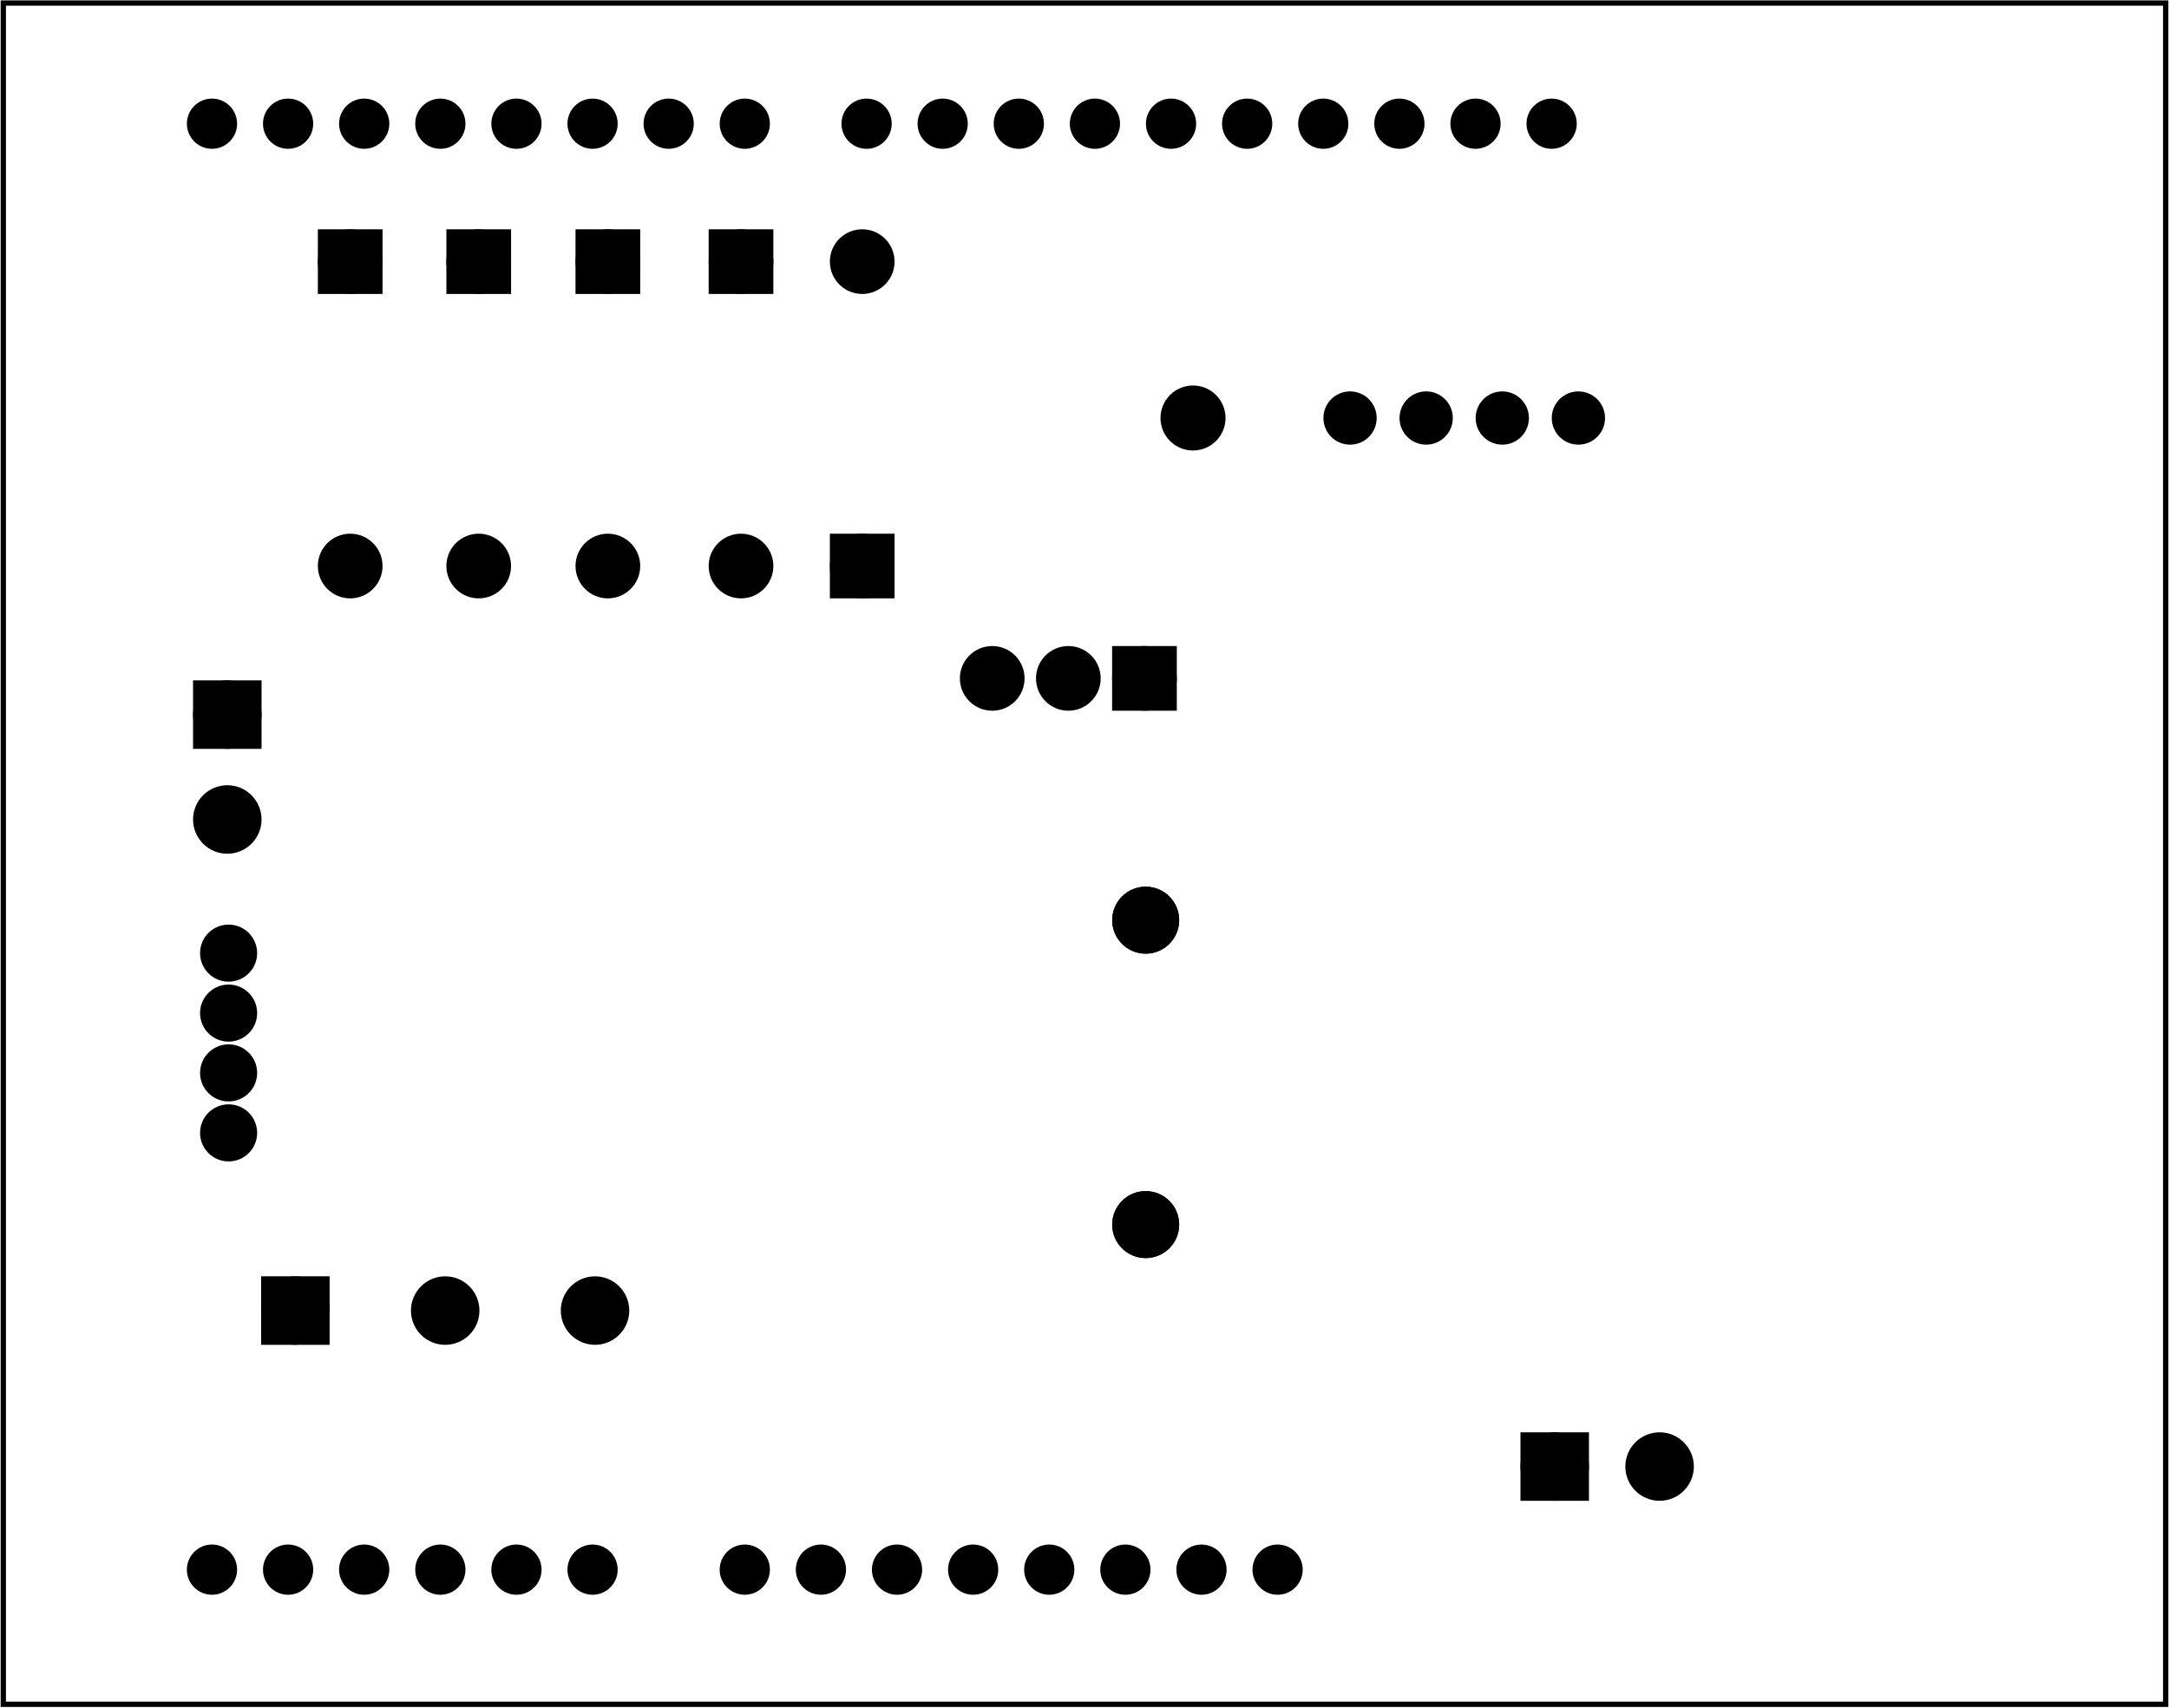
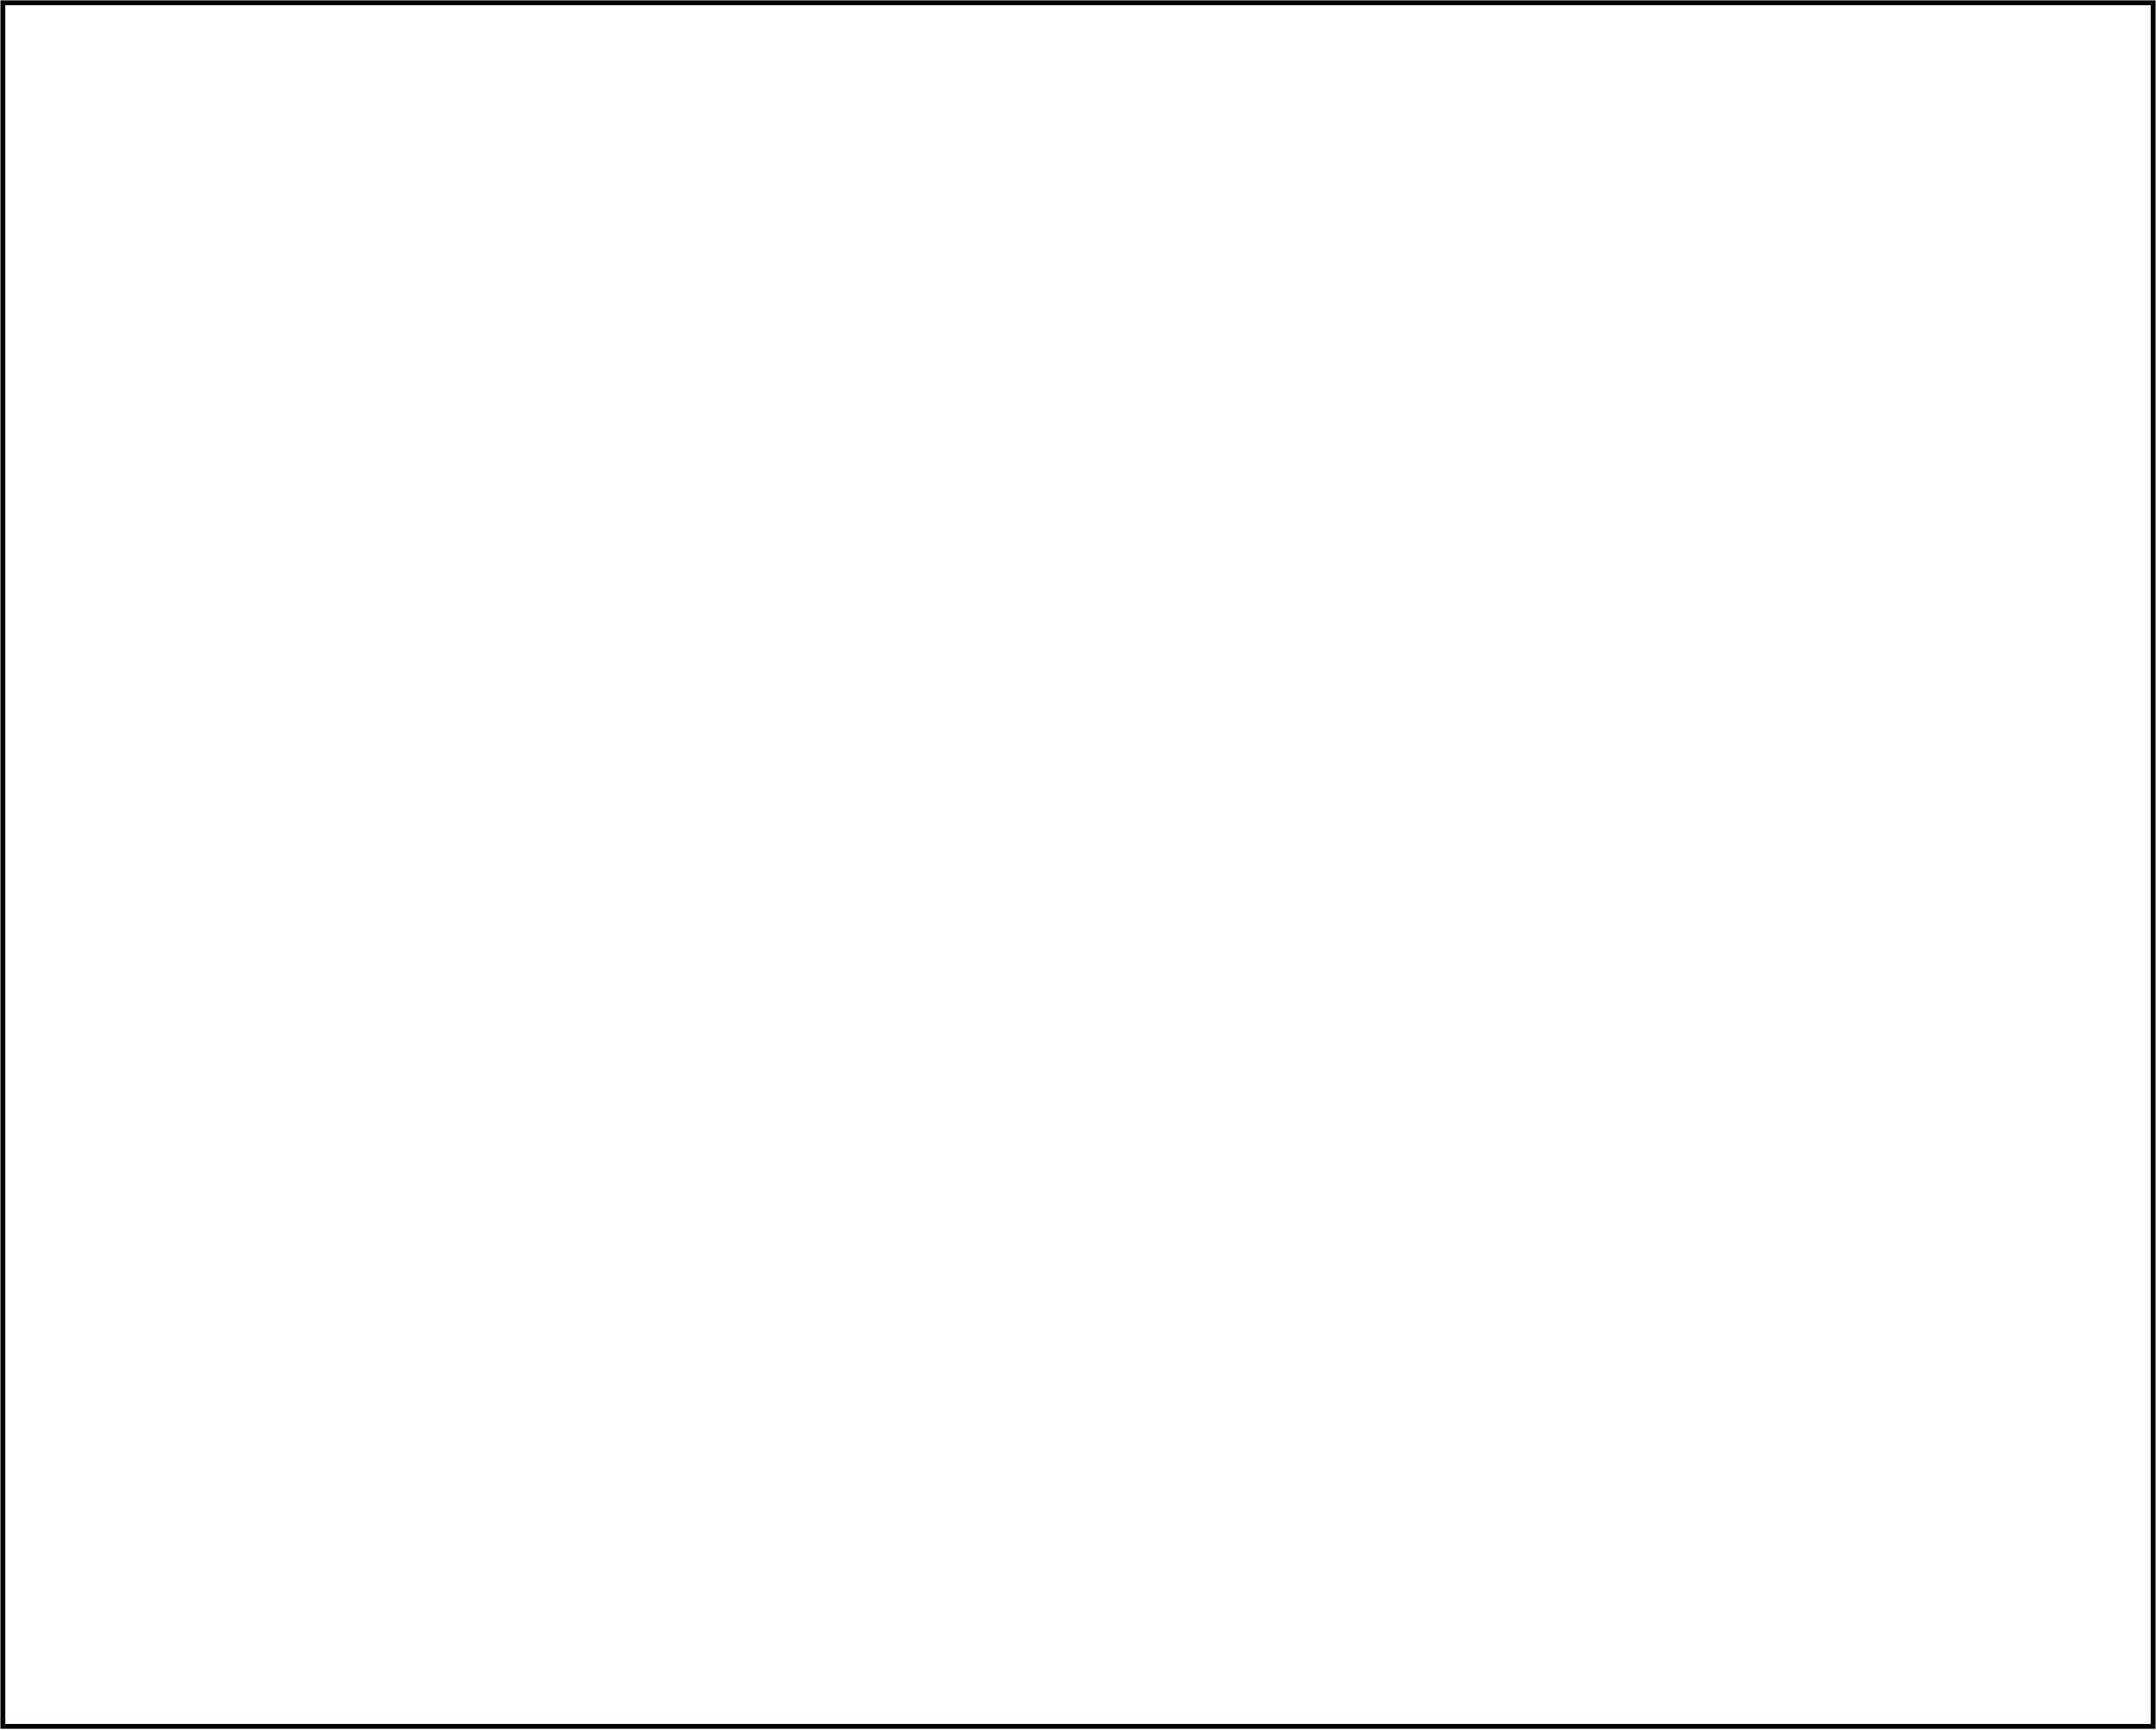
- <svg xmlns="http://www.w3.org/2000/svg" width="2.849in" x="0in" version="1.2" y="0in" height="2.243in" viewBox="0 0 205.123 161.531" baseProfile="tiny">
-   <g transform="matrix(-1, 0, 0, 1, 205.123, 0)">
-     <g partID="416990">
+ <svg xmlns="http://www.w3.org/2000/svg" width="3.091in" x="0in" version="1.2" y="0in" height="2.479in" viewBox="0 0 222.517 178.473" baseProfile="tiny">
+   <g transform="matrix(-1, 0, 0, 1, 222.517, 0)">
+     <g partID="643440">
      <g id="board">
-         <rect width="204.547" x="0.288" y="0.288" fill="none" height="160.955" stroke="black" fill-opacity="0.5" id="boardoutline" stroke-width="0.5" />
-       </g>
-     </g>
-     <g partID="420961">
-       <g transform="translate(4.9112,4.504)">
-         <g id="copper1">
-           <g id="copper0">
-             <circle fill="black" cx="151.384" cy="144" stroke="black" id="connector1pad" r="1.61" stroke-width="1.531" />
-             <circle fill="black" cx="158.583" cy="144" stroke="black" id="connector2pad" r="1.61" stroke-width="1.531" />
-             <circle fill="black" cx="165.786" cy="144" stroke="black" id="connector3pad" r="1.61" stroke-width="1.531" />
-             <circle fill="black" cx="172.985" cy="144" stroke="black" id="connector4pad" r="1.61" stroke-width="1.531" />
-             <circle fill="black" cx="180.184" cy="144" stroke="black" id="connector5pad" r="1.61" stroke-width="1.531" />
-             <circle fill="black" cx="118.263" cy="7.2" stroke="black" id="connector51pad" r="1.61" stroke-width="1.531" />
-             <circle fill="black" cx="111.065" cy="7.2" stroke="black" id="connector52pad" r="1.61" stroke-width="1.531" />
-             <circle fill="black" cx="103.864" cy="7.2" stroke="black" id="connector53pad" r="1.61" stroke-width="1.531" />
-             <circle fill="black" cx="96.664" cy="7.2" stroke="black" id="connector54pad" r="1.61" stroke-width="1.531" />
-             <circle fill="black" cx="89.464" cy="7.2" stroke="black" id="connector55pad" r="1.61" stroke-width="1.531" />
-             <circle fill="black" cx="82.264" cy="7.2" stroke="black" id="connector56pad" r="1.61" stroke-width="1.531" />
-             <circle fill="black" cx="75.064" cy="7.2" stroke="black" id="connector57pad" r="1.61" stroke-width="1.531" />
-             <circle fill="black" cx="67.864" cy="7.2" stroke="black" id="connector58pad" r="1.61" stroke-width="1.531" />
-             <circle fill="black" cx="60.664" cy="7.2" stroke="black" id="connector59pad" r="1.61" stroke-width="1.531" />
-             <circle fill="black" cx="53.463" cy="7.2" stroke="black" id="connector60pad" r="1.61" stroke-width="1.531" />
-             <circle fill="black" cx="180.184" cy="7.2" stroke="black" id="connector61pad" r="1.61" stroke-width="1.531" />
-             <circle fill="black" cx="172.985" cy="7.2" stroke="black" id="connector62pad" r="1.61" stroke-width="1.531" />
-             <circle fill="black" cx="165.786" cy="7.2" stroke="black" id="connector63pad" r="1.61" stroke-width="1.531" />
-             <circle fill="black" cx="158.583" cy="7.2" stroke="black" id="connector64pad" r="1.61" stroke-width="1.531" />
-             <circle fill="black" cx="151.384" cy="7.2" stroke="black" id="connector65pad" r="1.61" stroke-width="1.531" />
-             <circle fill="black" cx="144.184" cy="7.2" stroke="black" id="connector66pad" r="1.61" stroke-width="1.531" />
-             <circle fill="black" cx="136.985" cy="7.2" stroke="black" id="connector67pad" r="1.61" stroke-width="1.531" />
-             <circle fill="black" cx="129.784" cy="7.2" stroke="black" id="connector68pad" r="1.61" stroke-width="1.531" />
-             <circle fill="black" cx="86.584" cy="144" stroke="black" id="connector84pad" r="1.61" stroke-width="1.531" />
-             <circle fill="black" cx="79.384" cy="144" stroke="black" id="connector91pin" r="1.61" stroke-width="1.531" />
-             <circle fill="black" cx="93.784" cy="144" stroke="black" id="connector85pad" r="1.61" stroke-width="1.531" />
-             <circle fill="black" cx="100.985" cy="144" stroke="black" id="connector86pad" r="1.61" stroke-width="1.531" />
-             <circle fill="black" cx="108.184" cy="144" stroke="black" id="connector87pad" r="1.61" stroke-width="1.531" />
-             <circle fill="black" cx="115.384" cy="144" stroke="black" id="connector88pad" r="1.61" stroke-width="1.531" />
-             <circle fill="black" cx="122.583" cy="144" stroke="black" id="connector89pad" r="1.61" stroke-width="1.531" />
-             <circle fill="black" cx="129.784" cy="144" stroke="black" id="connector90pad" r="1.61" stroke-width="1.531" />
-             <circle fill="black" cx="144.184" cy="144" stroke="black" id="connector0pad" r="1.61" stroke-width="1.531" />
-           </g>
-         </g>
-       </g>
-     </g>
-     <g partID="417841">
-       <g transform="translate(92.8144,118.666)">
-         <g transform="matrix(0,-1,1,0,0,0)">
-           <g id="copper1">
-             <circle fill="black" cx="2.808" cy="3.96" connectorname="A" stroke="black" id="connector0pad" r="2.113" stroke-width="2.111" />
-             <circle fill="black" cx="31.608" cy="3.96" connectorname="C" stroke="black" id="connector1pad" r="2.113" stroke-width="2.111" />
-             <g id="copper0">
-               <circle fill="black" cx="2.808" cy="3.96" connectorname="A" stroke="black" id="connector0pad" r="2.113" stroke-width="2.111" />
-               <circle fill="black" cx="31.608" cy="3.96" connectorname="C" stroke="black" id="connector1pad" r="2.113" stroke-width="2.111" />
-             </g>
-           </g>
-         </g>
-       </g>
-     </g>
-     <g partID="423101">
-       <g transform="translate(175.871,60.8488)">
-         <g id="copper1">
-           <g id="copper0">
-             <rect width="4.32" x="5.616" y="4.601" fill="black" height="4.32" stroke="black" id="square" stroke-width="2.16" />
-             <circle fill="black" cx="7.776" cy="6.761" stroke="black" id="connector0pin" r="2.16" stroke-width="2.16" />
-             <circle fill="black" cx="7.776" cy="16.682" stroke="black" id="connector1pin" r="2.16" stroke-width="2.16" />
-           </g>
-         </g>
-       </g>
-     </g>
-     <g partID="418761">
-       <g transform="translate(64.8437,130.974)">
-         <g transform="matrix(0,1,-1,0,0,0)">
-           <g id="copper1">
-             <g id="copper0">
-               <rect width="4.32" x="5.616" y="4.601" fill="black" height="4.32" stroke="black" id="square" stroke-width="2.16" />
-               <circle fill="black" cx="7.776" cy="6.761" stroke="black" id="connector0pin" r="2.16" stroke-width="2.16" />
-               <circle fill="black" cx="7.776" cy="16.682" stroke="black" id="connector1pin" r="2.16" stroke-width="2.16" />
-             </g>
-           </g>
-         </g>
-       </g>
-     </g>
-     <g partID="420001">
-       <g transform="translate(114.89,72.3896)">
-         <g transform="matrix(-1,0,0,-1,0,0)">
-           <g id="copper1">
-             <g id="copper0">
-               <rect width="3.96" x="16.02" y="6.228" fill="black" height="3.96" stroke="black" id="rect10" stroke-width="2.16" />
-               <circle fill="black" cx="3.6" cy="8.208" stroke="black" id="connector0pin" r="1.98" stroke-width="2.16" />
-               <circle fill="black" cx="10.8" cy="8.208" stroke="black" id="connector1pin" r="1.98" stroke-width="2.16" />
-               <circle fill="black" cx="18" cy="8.208" stroke="black" id="connector2pin" r="1.98" stroke-width="2.16" />
-             </g>
-           </g>
-         </g>
-       </g>
-     </g>
-     <g partID="429011">
-       <g transform="translate(150.744,22.052)">
-         <g transform="matrix(0,1,-1,0,0,0)">
-           <g id="copper1">
-             <rect width="3.96" x="0.72" y="1.116" fill="black" height="3.96" stroke="black" stroke-width="2.16" />
-             <circle fill="black" cx="2.7" cy="3.096" stroke="black" r="1.98" id="connector0pin" stroke-width="2.16" />
-             <circle fill="black" cx="31.5" cy="3.096" stroke="black" r="1.98" id="connector1pin" stroke-width="2.16" />
-           </g>
-         </g>
-       </g>
-     </g>
-     <g partID="428951">
-       <g transform="translate(138.15,22.052)">
-         <g transform="matrix(0,1,-1,0,0,0)">
-           <g id="copper1">
-             <rect width="3.96" x="0.72" y="1.116" fill="black" height="3.96" stroke="black" stroke-width="2.16" />
-             <circle fill="black" cx="2.7" cy="3.096" stroke="black" r="1.98" id="connector0pin" stroke-width="2.16" />
-             <circle fill="black" cx="31.5" cy="3.096" stroke="black" r="1.98" id="connector1pin" stroke-width="2.16" />
-           </g>
-         </g>
-       </g>
-     </g>
-     <g partID="428891">
-       <g transform="translate(162.96,22.052)">
-         <g transform="matrix(0,1,-1,0,0,0)">
-           <g id="copper1">
-             <rect width="3.96" x="0.72" y="1.116" fill="black" height="3.96" stroke="black" stroke-width="2.16" />
-             <circle fill="black" cx="2.7" cy="3.096" stroke="black" r="1.98" id="connector0pin" stroke-width="2.16" />
-             <circle fill="black" cx="31.5" cy="3.096" stroke="black" r="1.98" id="connector1pin" stroke-width="2.16" />
-           </g>
-         </g>
-       </g>
-     </g>
-     <g partID="423621">
-       <g transform="translate(175.117,22.052)">
-         <g transform="matrix(0,1,-1,0,0,0)">
-           <g id="copper1">
-             <rect width="3.96" x="0.72" y="1.116" fill="black" height="3.96" stroke="black" stroke-width="2.16" />
-             <circle fill="black" cx="2.7" cy="3.096" stroke="black" r="1.98" id="connector0pin" stroke-width="2.16" />
-             <circle fill="black" cx="31.5" cy="3.096" stroke="black" r="1.98" id="connector1pin" stroke-width="2.16" />
-           </g>
-         </g>
-       </g>
-     </g>
-     <g partID="420861">
-       <g transform="translate(120.492,56.252)">
-         <g transform="matrix(0,-1,1,0,0,0)">
-           <g id="copper1">
-             <rect width="3.96" x="0.72" y="1.116" fill="black" height="3.96" stroke="black" stroke-width="2.16" />
-             <circle fill="black" cx="2.7" cy="3.096" stroke="black" r="1.98" id="connector0pin" stroke-width="2.16" />
-             <circle fill="black" cx="31.5" cy="3.096" stroke="black" r="1.98" id="connector1pin" stroke-width="2.16" />
-           </g>
-         </g>
-       </g>
-     </g>
-     <g partID="427821">
-       <g transform="translate(51.8824,35.5896)">
-         <g transform="matrix(0, -1, 1, 0, 0, 7.92)">
-           <g id="copper1">
-             <g gorn="0.6.0.0.0">
-               <circle fill="black" cx="3.96" gorn="0.6.0.0.0.0" cy="3.96" stroke="black" r="1.764" id="connector0pin" stroke-width="1.512" />
-               <circle fill="black" cx="3.96" gorn="0.6.0.0.0.1" cy="11.16" stroke="black" r="1.764" id="connector1pin" stroke-width="1.512" />
-               <circle fill="black" cx="3.96" gorn="0.6.0.0.0.2" cy="18.36" stroke="black" r="1.764" id="connector2pin" stroke-width="1.512" />
-               <circle fill="black" cx="3.96" gorn="0.6.0.0.0.3" cy="25.56" stroke="black" r="1.764" id="connector4pin" stroke-width="1.512" />
-             </g>
-           </g>
-         </g>
-       </g>
-     </g>
-     <g partID="461101">
-       <g transform="translate(193.741,87.6107)">
-         <g transform="matrix(0,1,-1,0,0,0)">
-           <g id="copper1">
-             <g id="copper0">
-               <circle fill="black" cx="2.565" cy="10.218" stroke="black" r="1.62" id="connector0pad" stroke-width="2.16" />
-               <circle fill="black" cx="8.238" cy="10.218" stroke="black" r="1.62" id="connector1pad" stroke-width="2.16" />
-               <circle fill="black" cx="13.897" cy="10.218" stroke="black" r="1.62" id="connector2pad" stroke-width="2.16" />
-               <circle fill="black" cx="19.571" cy="10.218" stroke="black" r="1.62" id="connector3pad" stroke-width="2.16" />
-             </g>
-           </g>
-         </g>
-       </g>
-     </g>
-     <g partID="467741">
-       <g transform="translate(87.9808,35.2304)">
-         <g id="copper1">
-           <circle fill="black" cx="4.316" cy="4.316" stroke="black" r="1.996" id="connector0pin" stroke-width="2.16" />
-         </g>
-       </g>
-     </g>
-     <g partID="579031">
-       <g transform="translate(186.095,109.593)">
-         <g transform="matrix(0,1,-1,0,0,0)">
-           <g id="copper1">
-             <g id="copper0">
-               <rect width="4.32" x="12.24" y="6.727" fill="black" height="4.32" stroke="black" id="square" stroke-width="2.16" />
-               <circle fill="black" cx="14.4" cy="8.887" stroke="black" id="connector0pin" r="2.16" stroke-width="2.16" />
-               <circle fill="black" cx="14.4" cy="23.06" stroke="black" id="connector1pin" r="2.16" stroke-width="2.16" />
-               <circle fill="black" cx="14.4" cy="37.233" stroke="black" id="connector2pin" r="2.16" stroke-width="2.16" />
-             </g>
-           </g>
-         </g>
+         <rect width="221.941" x="0.288" y="0.288" fill="none" height="177.897" stroke="black" fill-opacity="0.5" id="boardoutline" stroke-width="0.5" />
      </g>
    </g>
  </g>
</svg>
